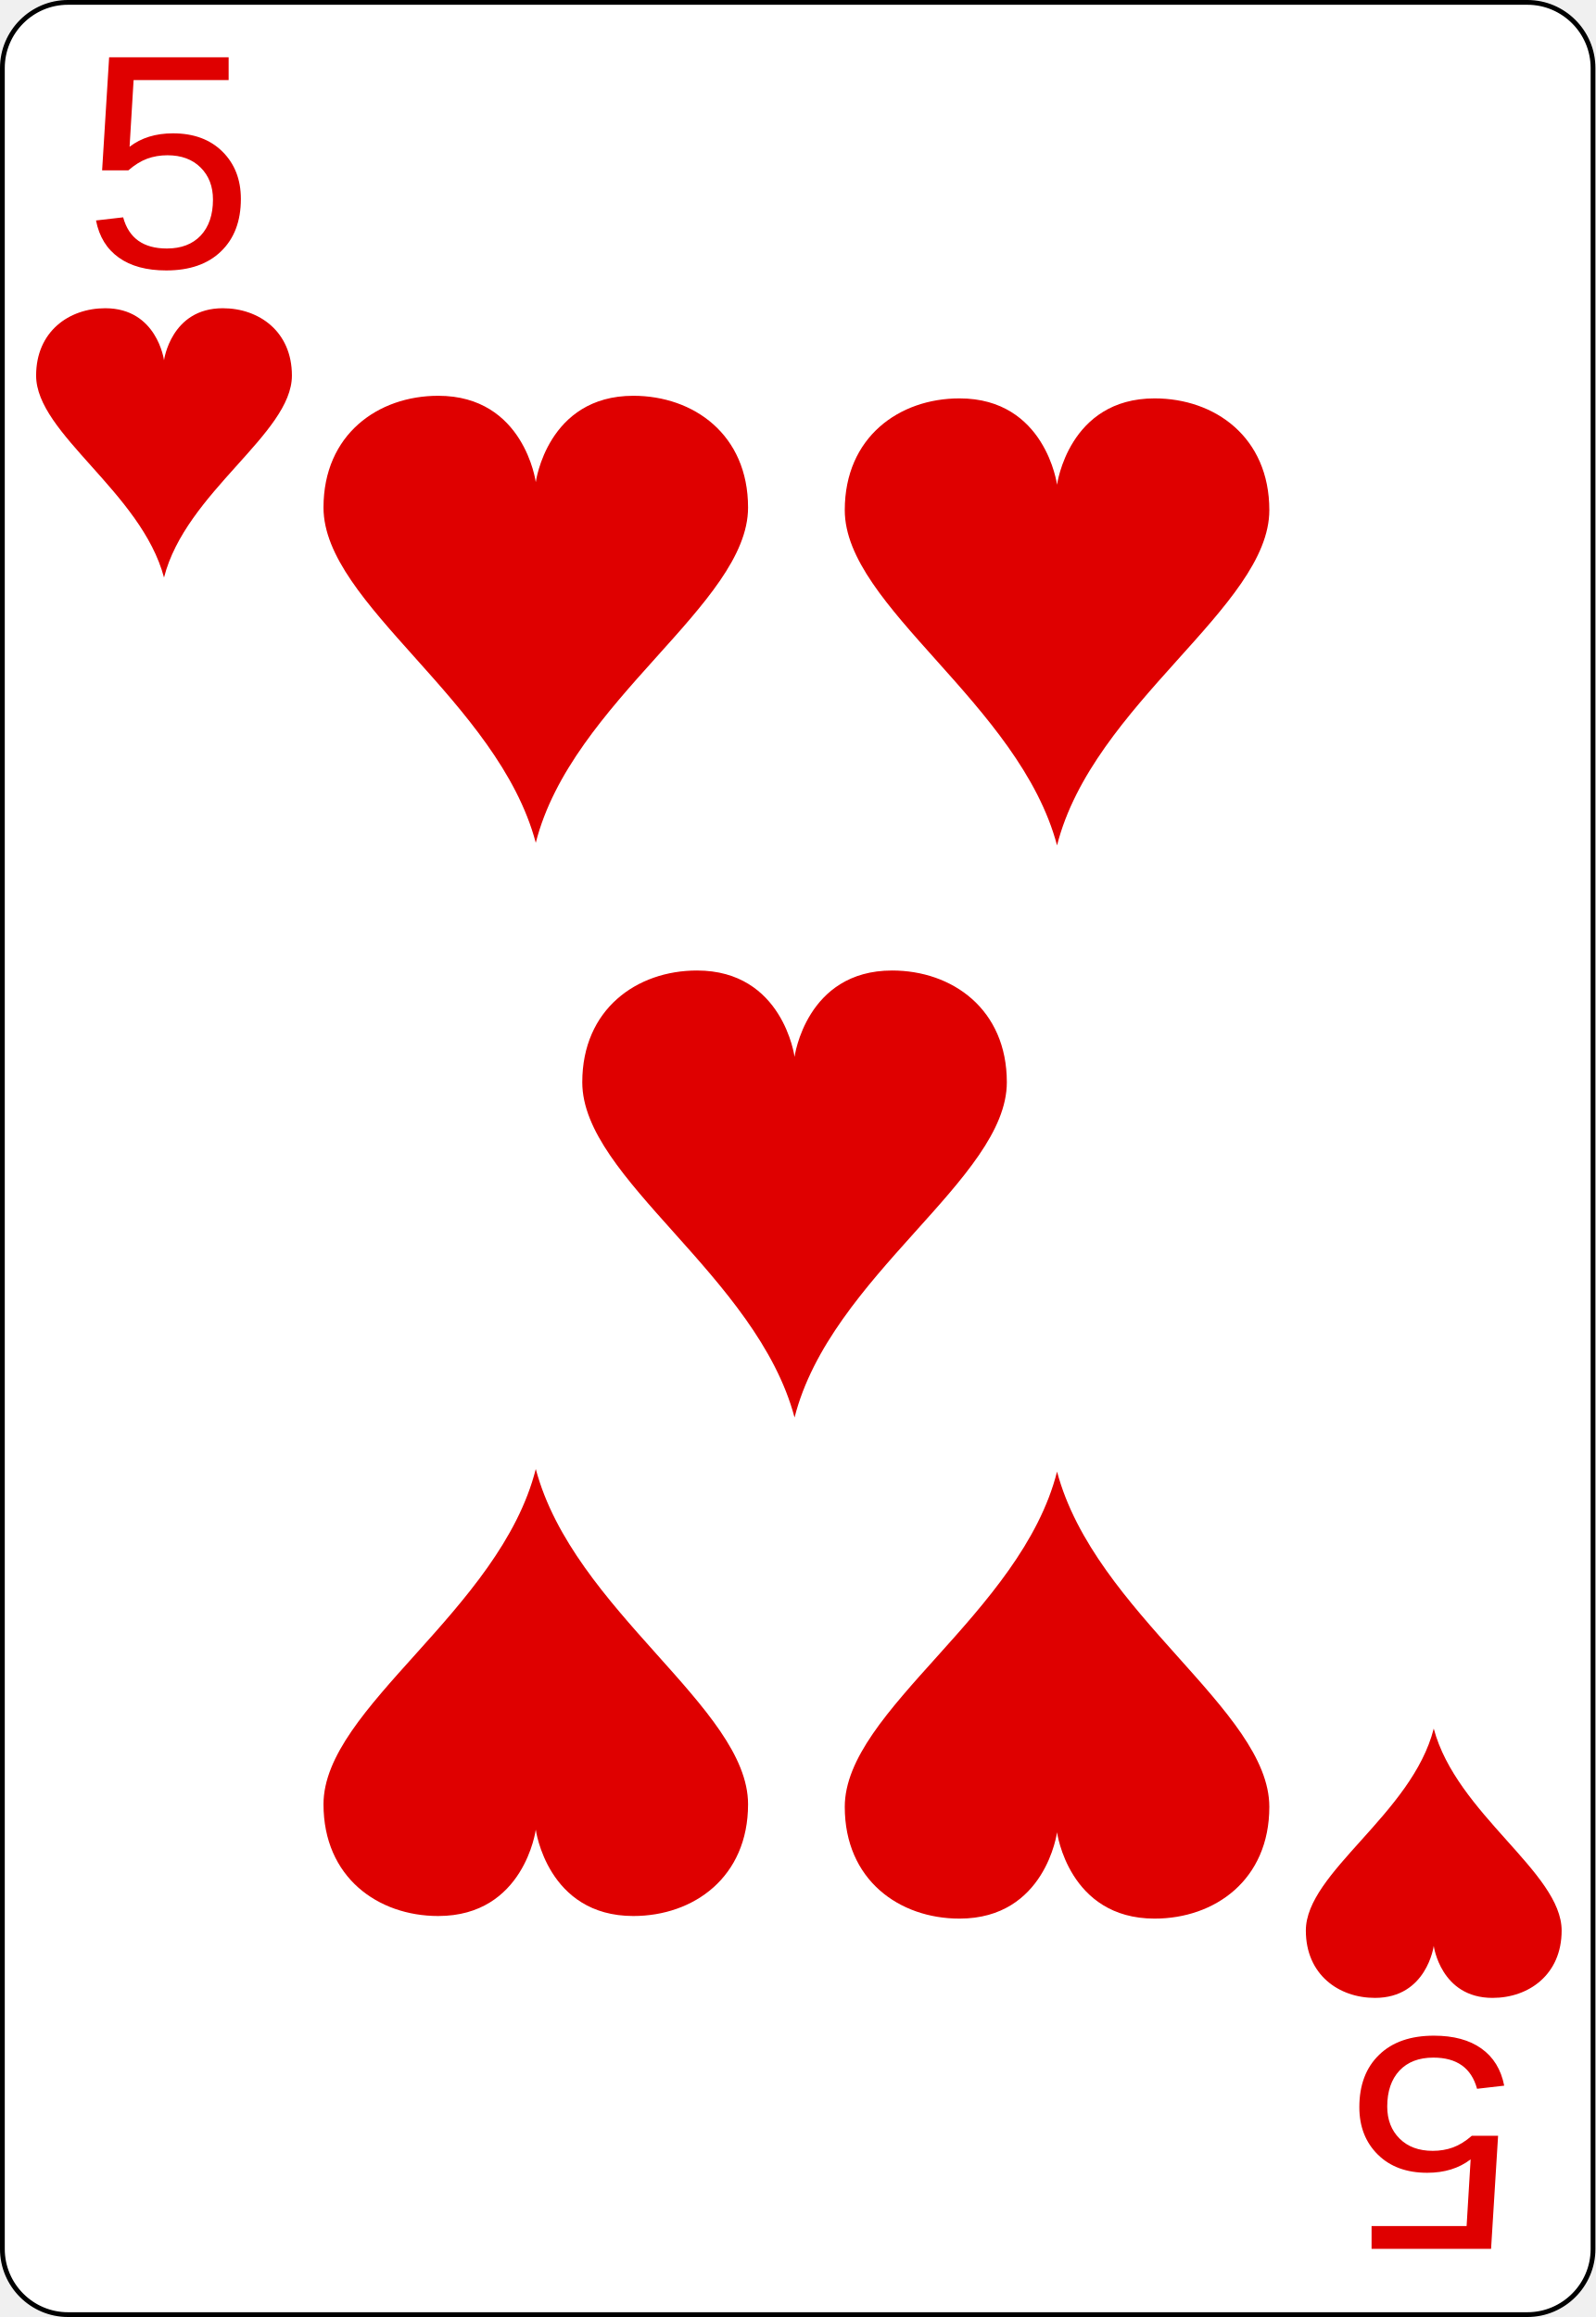
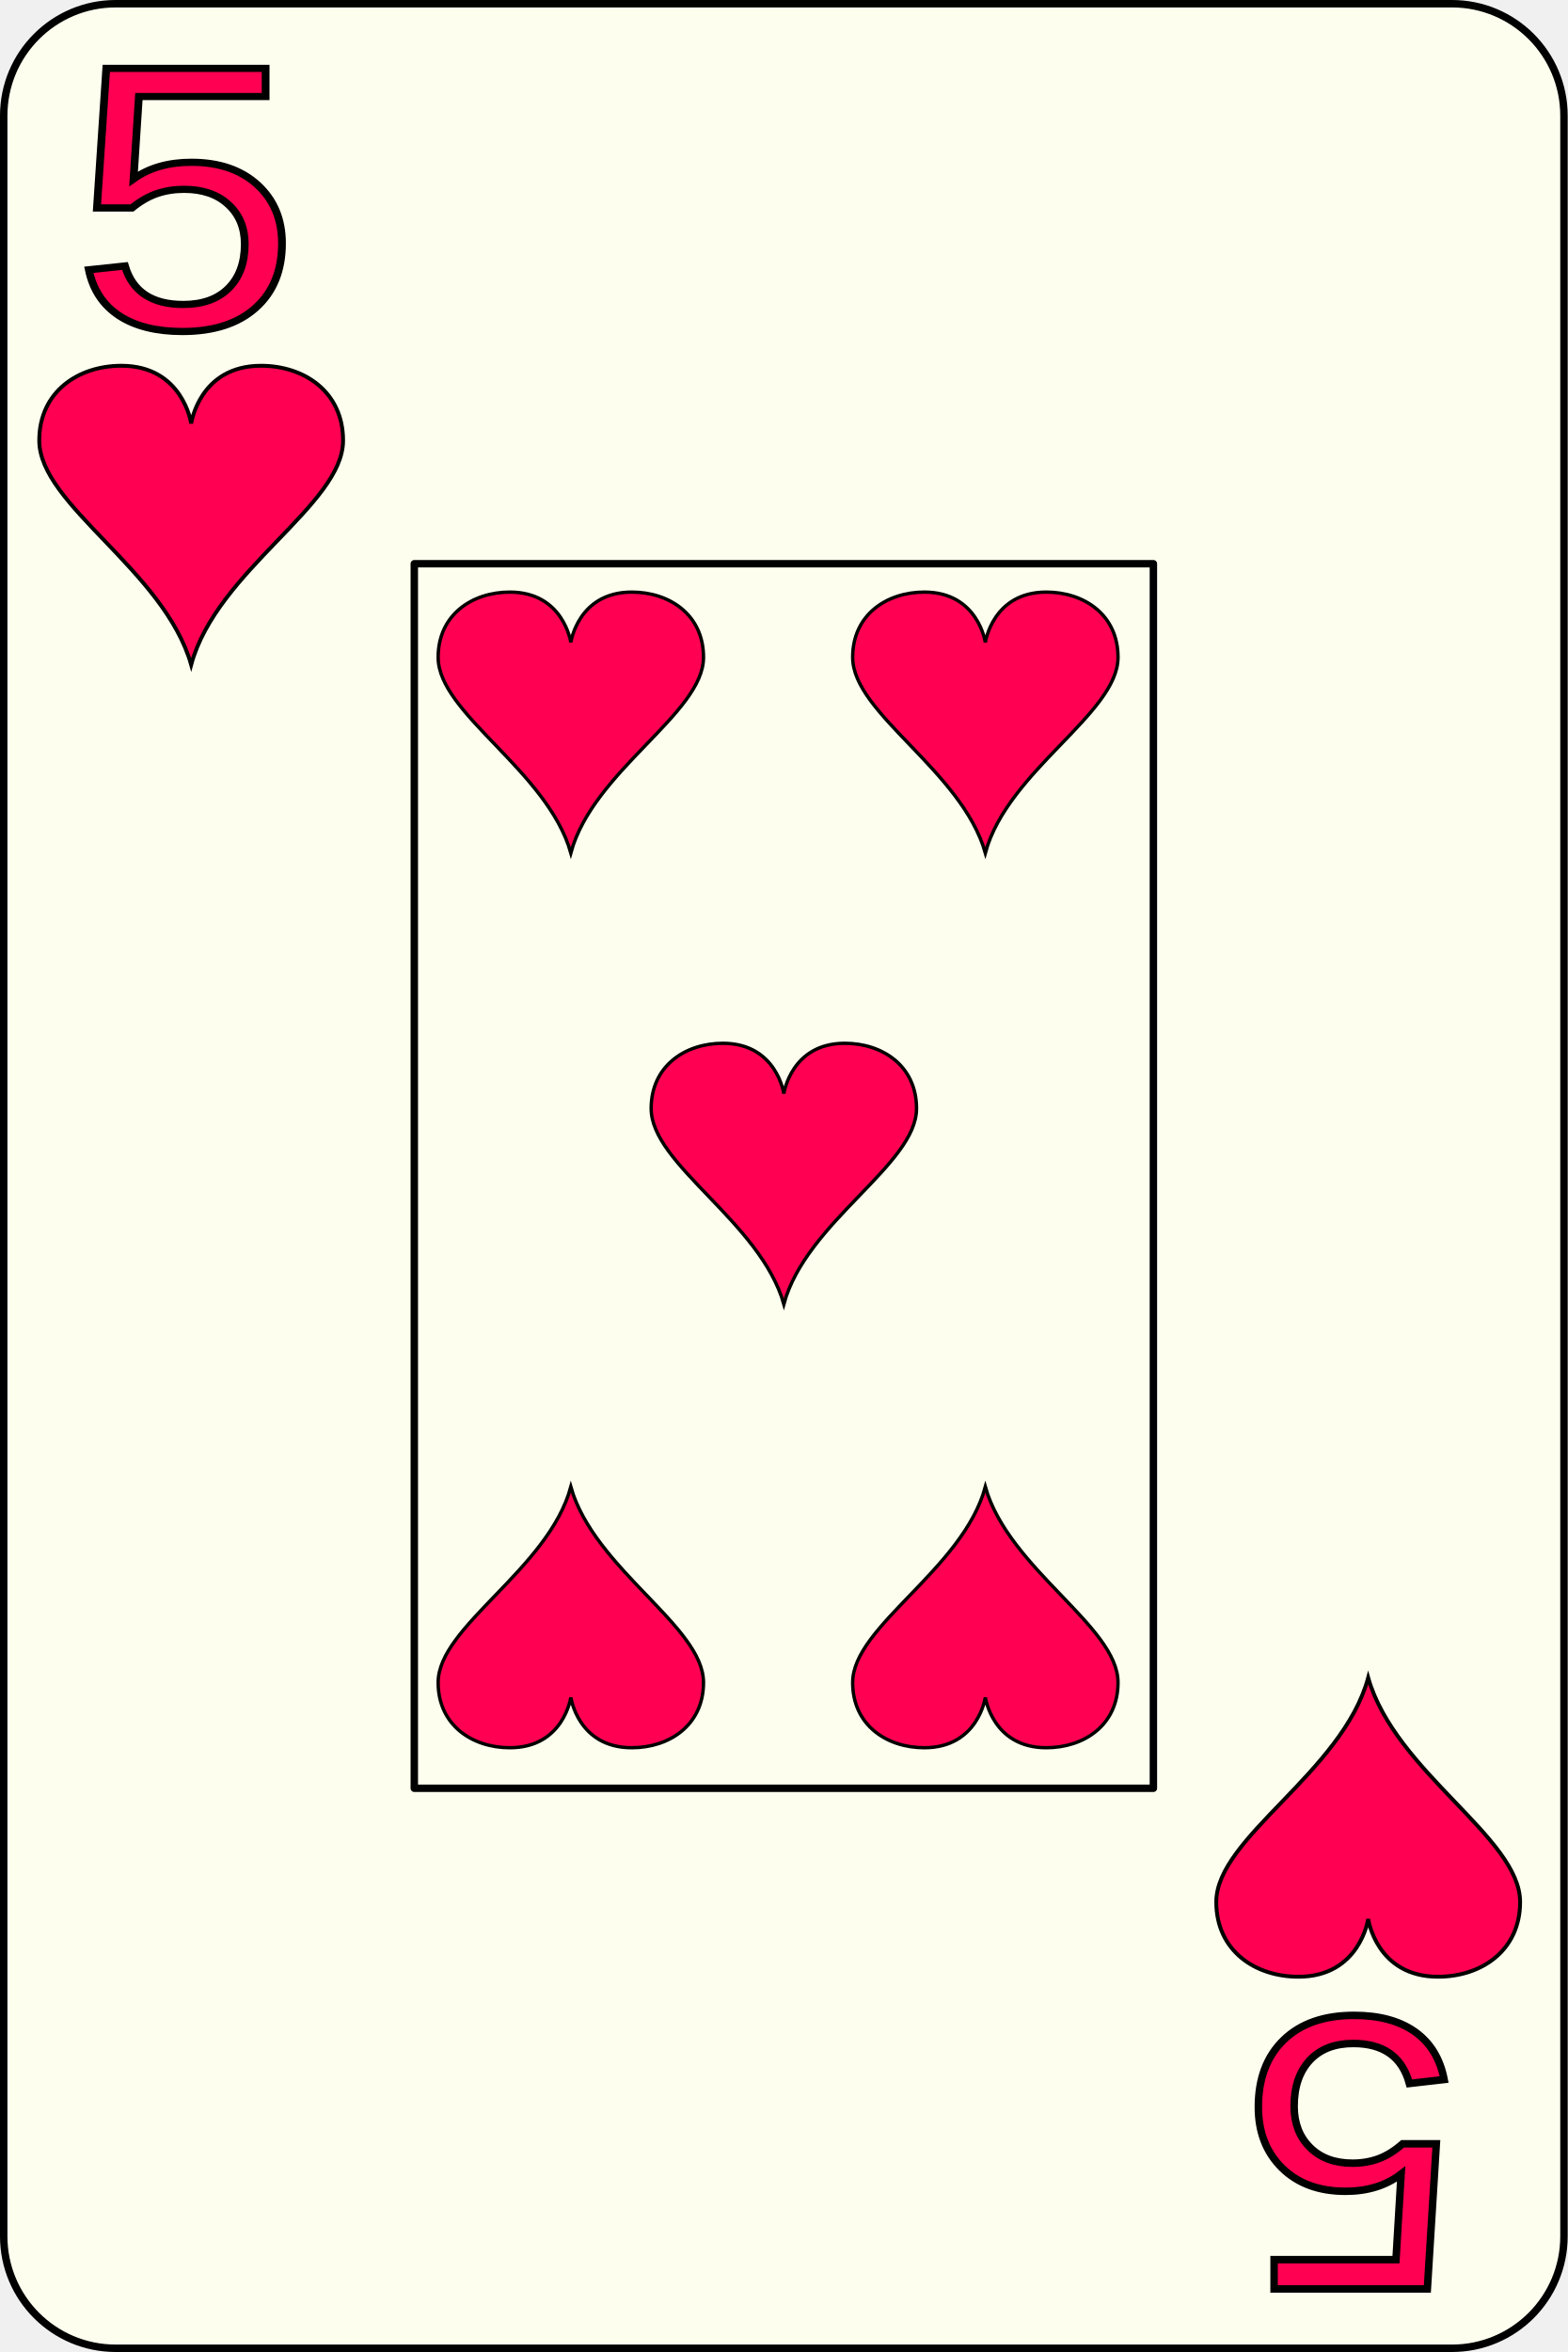
- <svg xmlns="http://www.w3.org/2000/svg" xmlns:xlink="http://www.w3.org/1999/xlink" width="167.087pt" height="242.667pt" viewBox="0 0 167.087 242.667" xml:space="preserve" id="svg2" version="1.1">
-   <defs id="defs41">
-     <radialGradient xlink:href="#linearGradient3773" id="radialGradient3781" cx="-0.158" cy="-8.835" fx="-0.158" fy="-8.835" r="8" gradientTransform="matrix(-1.584269,-0.02349808,0.03071979,-2.477574,-0.2485638,-26.71351)" gradientUnits="userSpaceOnUse" />
-     <linearGradient id="linearGradient3773">
-       <stop style="stop-color:#000000;stop-opacity:1;" offset="0" id="stop3775" />
-       <stop style="stop-color:#000000;stop-opacity:0.649;" offset="1" id="stop3777" />
-     </linearGradient>
-     <radialGradient xlink:href="#linearGradient3773" id="radialGradient3957" cx="-0.158" cy="-8.835" fx="-0.158" fy="-8.835" r="8" gradientTransform="matrix(-1.584269,-0.02349808,0.03071979,-2.477574,-0.2485638,-26.71351)" gradientUnits="userSpaceOnUse" />
-     <linearGradient id="linearGradient3959">
-       <stop style="stop-color:#000000;stop-opacity:1;" offset="0" id="stop3961" />
-       <stop style="stop-color:#000000;stop-opacity:0.649;" offset="1" id="stop3963" />
-     </linearGradient>
-     <radialGradient r="81.903" fy="509.476" fx="168.025" cy="509.476" cx="168.025" gradientTransform="matrix(1.25656,-0.7774064,0.3366382,0.5361257,-221.2021,359.2426)" gradientUnits="userSpaceOnUse" id="radialGradient3975" xlink:href="#linearGradient3784-4" />
-     <linearGradient id="linearGradient3784-4">
-       <stop style="stop-color:#ffffff;stop-opacity:0.435;" offset="0" id="stop3786-8" />
-       <stop style="stop-color:#000000;stop-opacity:0;" offset="1" id="stop3788-6" />
-     </linearGradient>
-     <radialGradient xlink:href="#linearGradient3784-4-5" id="radialGradient3929" gradientUnits="userSpaceOnUse" gradientTransform="matrix(1.25656,-0.7774064,0.3366382,0.5361257,-221.2021,359.2426)" cx="168.025" cy="509.476" fx="168.025" fy="509.476" r="81.903" />
-     <linearGradient id="linearGradient3784-4-5">
-       <stop style="stop-color:#ffffff;stop-opacity:0.489;" offset="0" id="stop3786-8-0" />
-       <stop style="stop-color:#000000;stop-opacity:0;" offset="1" id="stop3788-6-3" />
-     </linearGradient>
-     <radialGradient xlink:href="#linearGradient3784-4-1" id="radialGradient3927" gradientUnits="userSpaceOnUse" gradientTransform="matrix(1.25656,-0.7774064,0.3366382,0.5361257,-221.2021,359.2426)" cx="168.025" cy="509.476" fx="168.025" fy="509.476" r="81.903" />
-     <linearGradient id="linearGradient3784-4-1">
-       <stop style="stop-color:#ffffff;stop-opacity:0.237;" offset="0" id="stop3786-8-03" />
-       <stop style="stop-color:#000000;stop-opacity:0;" offset="1" id="stop3788-6-6" />
-     </linearGradient>
-     <radialGradient xlink:href="#linearGradient3768" id="radialGradient3776" cx="-0.206" cy="-4.579" fx="-0.206" fy="-4.579" r="8" gradientTransform="matrix(-1,0,0,-1.720176,-0.4120407,-13.02719)" gradientUnits="userSpaceOnUse" />
-     <linearGradient id="linearGradient3768">
-       <stop style="stop-color:#df0000;stop-opacity:1;" offset="0" id="stop3770" />
-       <stop style="stop-color:#df0000;stop-opacity:0.672;" offset="1" id="stop3772" />
-     </linearGradient>
-     <radialGradient r="81.903" fy="511.223" fx="171.487" cy="511.223" cx="171.487" gradientTransform="matrix(1.152989,-0.6739155,0.3948202,0.6754904,-233.6326,270.4008)" gradientUnits="userSpaceOnUse" id="radialGradient4013" xlink:href="#linearGradient3784-4-6" />
-     <linearGradient id="linearGradient3784-4-6">
-       <stop style="stop-color:#ffffff;stop-opacity:0.313;" offset="0" id="stop3786-8-8" />
-       <stop style="stop-color:#000000;stop-opacity:0;" offset="1" id="stop3788-6-8" />
-     </linearGradient>
-     <radialGradient r="81.903" fy="492.632" fx="159.354" cy="492.632" cx="159.354" gradientTransform="matrix(1.089478,-0.715138,0.4464527,0.6562658,-244.9333,290.9185)" gradientUnits="userSpaceOnUse" id="radialGradient4013-8" xlink:href="#linearGradient3784-4-2" />
-     <linearGradient id="linearGradient3784-4-2">
-       <stop style="stop-color:#ffffff;stop-opacity:0.29;" offset="0" id="stop3786-8-1" />
-       <stop style="stop-color:#000000;stop-opacity:0;" offset="1" id="stop3788-6-5" />
-     </linearGradient>
-     <radialGradient r="81.903" fy="492.632" fx="159.354" cy="492.632" cx="159.354" gradientTransform="matrix(1.089478,-0.715138,0.4464527,0.6562658,-244.9333,290.9185)" gradientUnits="userSpaceOnUse" id="radialGradient3073" xlink:href="#linearGradient3784-4-2" />
-   </defs>
-   <g id="Layer_x0020_1" style="fill-rule:nonzero;clip-rule:nonzero;stroke:#000000;stroke-miterlimit:4;">
-     <path style="fill:#FFFFFF;stroke-width:0.5;" d="M166.837,235.548c0,3.777-3.087,6.869-6.871,6.869H7.111c-3.775,0-6.861-3.092-6.861-6.869V7.12C0.25,3.343,3.336,0.25,7.111,0.25h152.855    c3.784,0,6.871,3.093,6.871,6.87v228.428z" id="path5" />
-     <g style="stroke:none;" id="g7">
-       <g id="g9">
- 				
- 			</g>
-     </g>
-     <g id="g15">
- 			
- 		</g>
-     <g id="g19">
- 			
- 		</g>
-     <g style="stroke:none;" id="g23">
-       <g id="g25">
- 				
- 			</g>
-     </g>
-     <g style="stroke:none;" id="g31">
-       <g id="g33">
- 				
- 			</g>
+ <svg xmlns="http://www.w3.org/2000/svg" width="210" height="315" viewBox="0 0 210 315" id="svg8691" version="1.1">
+   <defs id="defs8693" />
+   <g id="layer1" transform="translate(-840.0011,324.891)">
+     <g id="heart5" transform="translate(0,1.6606121e-4)">
+       <rect style="opacity:1;fill:#fdfeee;fill-opacity:1;stroke:#000000;stroke-width:0.996;stroke-linecap:butt;stroke-linejoin:round;stroke-miterlimit:4;stroke-dasharray:none;stroke-opacity:1" id="rect10979" width="209.004" height="314.004" x="840.499" y="-324.393" ry="15" rx="15" />
+       <rect style="opacity:1;fill:none;fill-opacity:1;stroke:#000000;stroke-width:0.995;stroke-linecap:butt;stroke-linejoin:round;stroke-miterlimit:4;stroke-dasharray:none;stroke-opacity:1" id="rect10981" width="99.005" height="164.005" x="895.499" y="-249.394" />
+       <path d="m 874.961,-275.905 c -8.249,0 -9.351,7.736 -9.351,7.736 0,0 -1.101,-7.736 -9.351,-7.736 -5.774,0 -10.999,3.469 -10.999,10.012 0,8.646 16.736,17.34 20.35,30.036 3.439,-12.685 20.35,-21.39 20.35,-30.036 0,-6.543 -5.225,-10.012 -10.999,-10.012 z" id="use17008" style="fill:#ff0052;fill-opacity:1;stroke:#000000;stroke-width:0.518;stroke-miterlimit:4;stroke-dasharray:none;stroke-opacity:1" />
+       <path d="m 1013.926,-60.15 c 8.249,0 9.351,-7.736 9.351,-7.736 0,0 1.101,7.736 9.351,7.736 5.774,0 10.999,-3.469 10.999,-10.012 0,-8.646 -16.736,-17.34 -20.35,-30.036 -3.439,12.685 -20.35,21.39 -20.35,30.036 0,6.543 5.225,10.012 10.999,10.012 z" id="use17010" style="fill:#ff0052;fill-opacity:1;stroke:#000000;stroke-width:0.518;stroke-miterlimit:4;stroke-dasharray:none;stroke-opacity:1" />
+       <text transform="scale(1.039619,0.9618912)" id="text18466-2" y="-292.121" x="817.324" style="color:#000000;font-style:normal;font-variant:normal;font-weight:normal;font-stretch:normal;line-height:0%;font-family:Arial;-inkscape-font-specification:'Arial, Normal';text-indent:0;text-align:start;text-decoration:none;text-decoration-line:none;text-decoration-style:solid;text-decoration-color:#000000;letter-spacing:0px;word-spacing:0px;text-transform:none;writing-mode:lr-tb;direction:ltr;baseline-shift:baseline;text-anchor:start;white-space:normal;clip-rule:nonzero;display:inline;overflow:visible;visibility:visible;opacity:1;isolation:auto;mix-blend-mode:normal;color-interpolation:sRGB;color-interpolation-filters:linearRGB;solid-color:#000000;solid-opacity:1;fill:#ff0052;fill-opacity:1;fill-rule:nonzero;stroke:#000000;stroke-width:1px;stroke-linecap:butt;stroke-linejoin:miter;stroke-miterlimit:4;stroke-dasharray:none;stroke-dashoffset:0;stroke-opacity:1;color-rendering:auto;image-rendering:auto;shape-rendering:auto;text-rendering:auto;enable-background:accumulate" xml:space="preserve">
+         <tspan y="-292.121" x="817.324" id="tspan18468-57" style="font-size:52.5px;line-height:1.25">5</tspan>
+       </text>
+       <text transform="scale(-1)" id="text19321-6" y="54.459" x="-1035.564" style="color:#000000;font-style:normal;font-variant:normal;font-weight:normal;font-stretch:normal;line-height:0%;font-family:Arial;-inkscape-font-specification:'Arial, Normal';text-indent:0;text-align:start;text-decoration:none;text-decoration-line:none;text-decoration-style:solid;text-decoration-color:#000000;letter-spacing:0px;word-spacing:0px;text-transform:none;writing-mode:lr-tb;direction:ltr;baseline-shift:baseline;text-anchor:start;white-space:normal;clip-rule:nonzero;display:inline;overflow:visible;visibility:visible;opacity:1;isolation:auto;mix-blend-mode:normal;color-interpolation:sRGB;color-interpolation-filters:linearRGB;solid-color:#000000;solid-opacity:1;fill:#ff0052;fill-opacity:1;fill-rule:nonzero;stroke:#000000;stroke-width:1px;stroke-linecap:butt;stroke-linejoin:miter;stroke-miterlimit:4;stroke-dasharray:none;stroke-dashoffset:0;stroke-opacity:1;color-rendering:auto;image-rendering:auto;shape-rendering:auto;text-rendering:auto;enable-background:accumulate" xml:space="preserve">
+         <tspan y="54.459" x="-1035.564" id="tspan19323-2" style="font-size:52.5px;line-height:1.25">5</tspan>
+       </text>
+       <path d="m 924.634,-245.592 c -7.205,0 -8.167,6.747 -8.167,6.747 0,0 -0.962,-6.747 -8.167,-6.747 -5.043,0 -9.607,3.025 -9.607,8.733 0,7.541 14.617,15.125 17.774,26.198 3.004,-11.064 17.774,-18.657 17.774,-26.198 0,-5.707 -4.563,-8.733 -9.607,-8.733 z" id="use21701" style="fill:#ff0052;fill-opacity:1;stroke:#000000;stroke-width:0.452;stroke-miterlimit:4;stroke-dasharray:none;stroke-opacity:1" />
+       <path d="m 908.299,-90.82 c 7.205,0 8.167,-6.747 8.167,-6.747 0,0 0.962,6.747 8.167,6.747 5.043,0 9.607,-3.025 9.607,-8.733 0,-7.541 -14.617,-15.125 -17.774,-26.198 -3.004,11.064 -17.774,18.657 -17.774,26.198 0,5.707 4.563,8.733 9.607,8.733 z" id="use21705" style="fill:#ff0052;fill-opacity:1;stroke:#000000;stroke-width:0.452;stroke-miterlimit:4;stroke-dasharray:none;stroke-opacity:1" />
+       <path d="m 980.16,-245.592 c -7.205,0 -8.167,6.747 -8.167,6.747 0,0 -0.962,-6.747 -8.167,-6.747 -5.043,0 -9.607,3.025 -9.607,8.733 0,7.541 14.617,15.125 17.774,26.198 3.004,-11.064 17.774,-18.657 17.774,-26.198 0,-5.707 -4.563,-8.733 -9.607,-8.733 z" id="use21721" style="fill:#ff0052;fill-opacity:1;stroke:#000000;stroke-width:0.452;stroke-miterlimit:4;stroke-dasharray:none;stroke-opacity:1" />
+       <path d="m 963.825,-90.82 c 7.205,0 8.167,-6.747 8.167,-6.747 0,0 0.962,6.747 8.167,6.747 5.043,0 9.607,-3.025 9.607,-8.733 0,-7.541 -14.617,-15.125 -17.774,-26.198 -3.004,11.064 -17.774,18.657 -17.774,26.198 0,5.707 4.563,8.733 9.607,8.733 z" id="use21723" style="fill:#ff0052;fill-opacity:1;stroke:#000000;stroke-width:0.452;stroke-miterlimit:4;stroke-dasharray:none;stroke-opacity:1" />
+       <path d="m 953.169,-185.165 c -7.205,0 -8.167,6.747 -8.167,6.747 0,0 -0.962,-6.747 -8.167,-6.747 -5.043,0 -9.607,3.025 -9.607,8.733 0,7.541 14.617,15.125 17.774,26.198 3.004,-11.064 17.774,-18.657 17.774,-26.198 0,-5.707 -4.563,-8.733 -9.607,-8.733 z" id="use21747" style="fill:#ff0052;fill-opacity:1;stroke:#000000;stroke-width:0.452;stroke-miterlimit:4;stroke-dasharray:none;stroke-opacity:1" />
    </g>
  </g>
-   <text xml:space="preserve" style="font-size:32px;font-style:normal;font-weight:normal;line-height:125%;letter-spacing:0px;word-spacing:0px;fill:#df0000;fill-opacity:1;stroke:none;font-family:Bitstream Vera Sans" x="8.775" y="28.013" id="text3788">
-     <tspan id="tspan3790" x="8.775" y="28.013" style="font-style:normal;font-variant:normal;font-weight:normal;font-stretch:normal;fill:#df0000;fill-opacity:1;font-family:Arial;-inkscape-font-specification:Arial">5</tspan>
-   </text>
-   <g transform="matrix(1.674307,0,0,1.566992,17.17751,46.38532)" id="layer1-9-6" style="fill:#df0000;fill-opacity:1">
-     <path style="fill:#df0000;fill-opacity:1" id="hl-8" d="M 3.676,-9 C 0.433,-9 0,-5.523 0,-5.523 0,-5.523 -0.433,-9 -3.676,-9 -5.946,-9 -8,-7.441 -8,-4.5 -8,-0.614 -1.421,3.294 0,9 1.352,3.299 8,-0.614 8,-4.5 8,-7.441 5.946,-9 3.676,-9 z" />
-   </g>
-   <text xml:space="preserve" style="font-size:32px;font-style:normal;font-weight:normal;line-height:125%;letter-spacing:0px;word-spacing:0px;fill:#df0000;fill-opacity:1;stroke:none;font-family:Bitstream Vera Sans" x="-158.818" y="-213.515" id="text3788-4" transform="scale(-1,-1)">
-     <tspan id="tspan3790-3" x="-158.818" y="-213.515" style="font-style:normal;font-variant:normal;font-weight:normal;font-stretch:normal;fill:#df0000;fill-opacity:1;font-family:Arial;-inkscape-font-specification:Arial">5</tspan>
-   </text>
-   <g transform="matrix(-1.674307,0,0,-1.566992,150.156,195.1431)" id="layer1-9-6-5" style="fill:#df0000;fill-opacity:1">
-     <path style="fill:#df0000;fill-opacity:1" id="hl-8-1" d="M 3.676,-9 C 0.433,-9 0,-5.523 0,-5.523 0,-5.523 -0.433,-9 -3.676,-9 -5.946,-9 -8,-7.441 -8,-4.5 -8,-0.614 -1.421,3.294 0,9 1.352,3.299 8,-0.614 8,-4.5 8,-7.441 5.946,-9 3.676,-9 z" />
-   </g>
-   <g transform="matrix(2.779008,0,0,2.600887,56.11227,64.85977)" id="layer1-9-6-8" style="fill:#df0000;fill-opacity:1">
-     <path style="fill:#df0000;fill-opacity:1" id="hl-8-8" d="M 3.676,-9 C 0.433,-9 0,-5.523 0,-5.523 0,-5.523 -0.433,-9 -3.676,-9 -5.946,-9 -8,-7.441 -8,-4.5 -8,-0.614 -1.421,3.294 0,9 1.352,3.299 8,-0.614 8,-4.5 8,-7.441 5.946,-9 3.676,-9 z" />
-   </g>
-   <g transform="matrix(-2.779008,0,0,-2.600887,56.11227,177.2622)" id="layer1-9-6-8-9" style="fill:#df0000;fill-opacity:1">
-     <path style="fill:#df0000;fill-opacity:1" id="hl-8-8-5" d="M 3.676,-9 C 0.433,-9 0,-5.523 0,-5.523 0,-5.523 -0.433,-9 -3.676,-9 -5.946,-9 -8,-7.441 -8,-4.5 -8,-0.614 -1.421,3.294 0,9 1.352,3.299 8,-0.614 8,-4.5 8,-7.441 5.946,-9 3.676,-9 z" />
-   </g>
-   <g transform="matrix(2.779008,0,0,2.600887,110.7045,65.1323)" id="layer1-9-6-8-0" style="fill:#df0000;fill-opacity:1">
-     <path style="fill:#df0000;fill-opacity:1" id="hl-8-8-6" d="M 3.676,-9 C 0.433,-9 0,-5.523 0,-5.523 0,-5.523 -0.433,-9 -3.676,-9 -5.946,-9 -8,-7.441 -8,-4.5 -8,-0.614 -1.421,3.294 0,9 1.352,3.299 8,-0.614 8,-4.5 8,-7.441 5.946,-9 3.676,-9 z" />
-   </g>
-   <g transform="matrix(-2.779008,0,0,-2.600887,110.7045,177.5347)" id="layer1-9-6-8-9-8" style="fill:#df0000;fill-opacity:1">
-     <path style="fill:#df0000;fill-opacity:1" id="hl-8-8-5-9" d="M 3.676,-9 C 0.433,-9 0,-5.523 0,-5.523 0,-5.523 -0.433,-9 -3.676,-9 -5.946,-9 -8,-7.441 -8,-4.5 -8,-0.614 -1.421,3.294 0,9 1.352,3.299 8,-0.614 8,-4.5 8,-7.441 5.946,-9 3.676,-9 z" />
-   </g>
-   <g transform="matrix(2.779008,0,0,2.600887,83.2134,125.0525)" id="layer1-9-6-8-6" style="fill:#df0000;fill-opacity:1">
-     <path style="fill:#df0000;fill-opacity:1" id="hl-8-8-8" d="M 3.676,-9 C 0.433,-9 0,-5.523 0,-5.523 0,-5.523 -0.433,-9 -3.676,-9 -5.946,-9 -8,-7.441 -8,-4.5 -8,-0.614 -1.421,3.294 0,9 1.352,3.299 8,-0.614 8,-4.5 8,-7.441 5.946,-9 3.676,-9 z" />
-   </g>
</svg>
